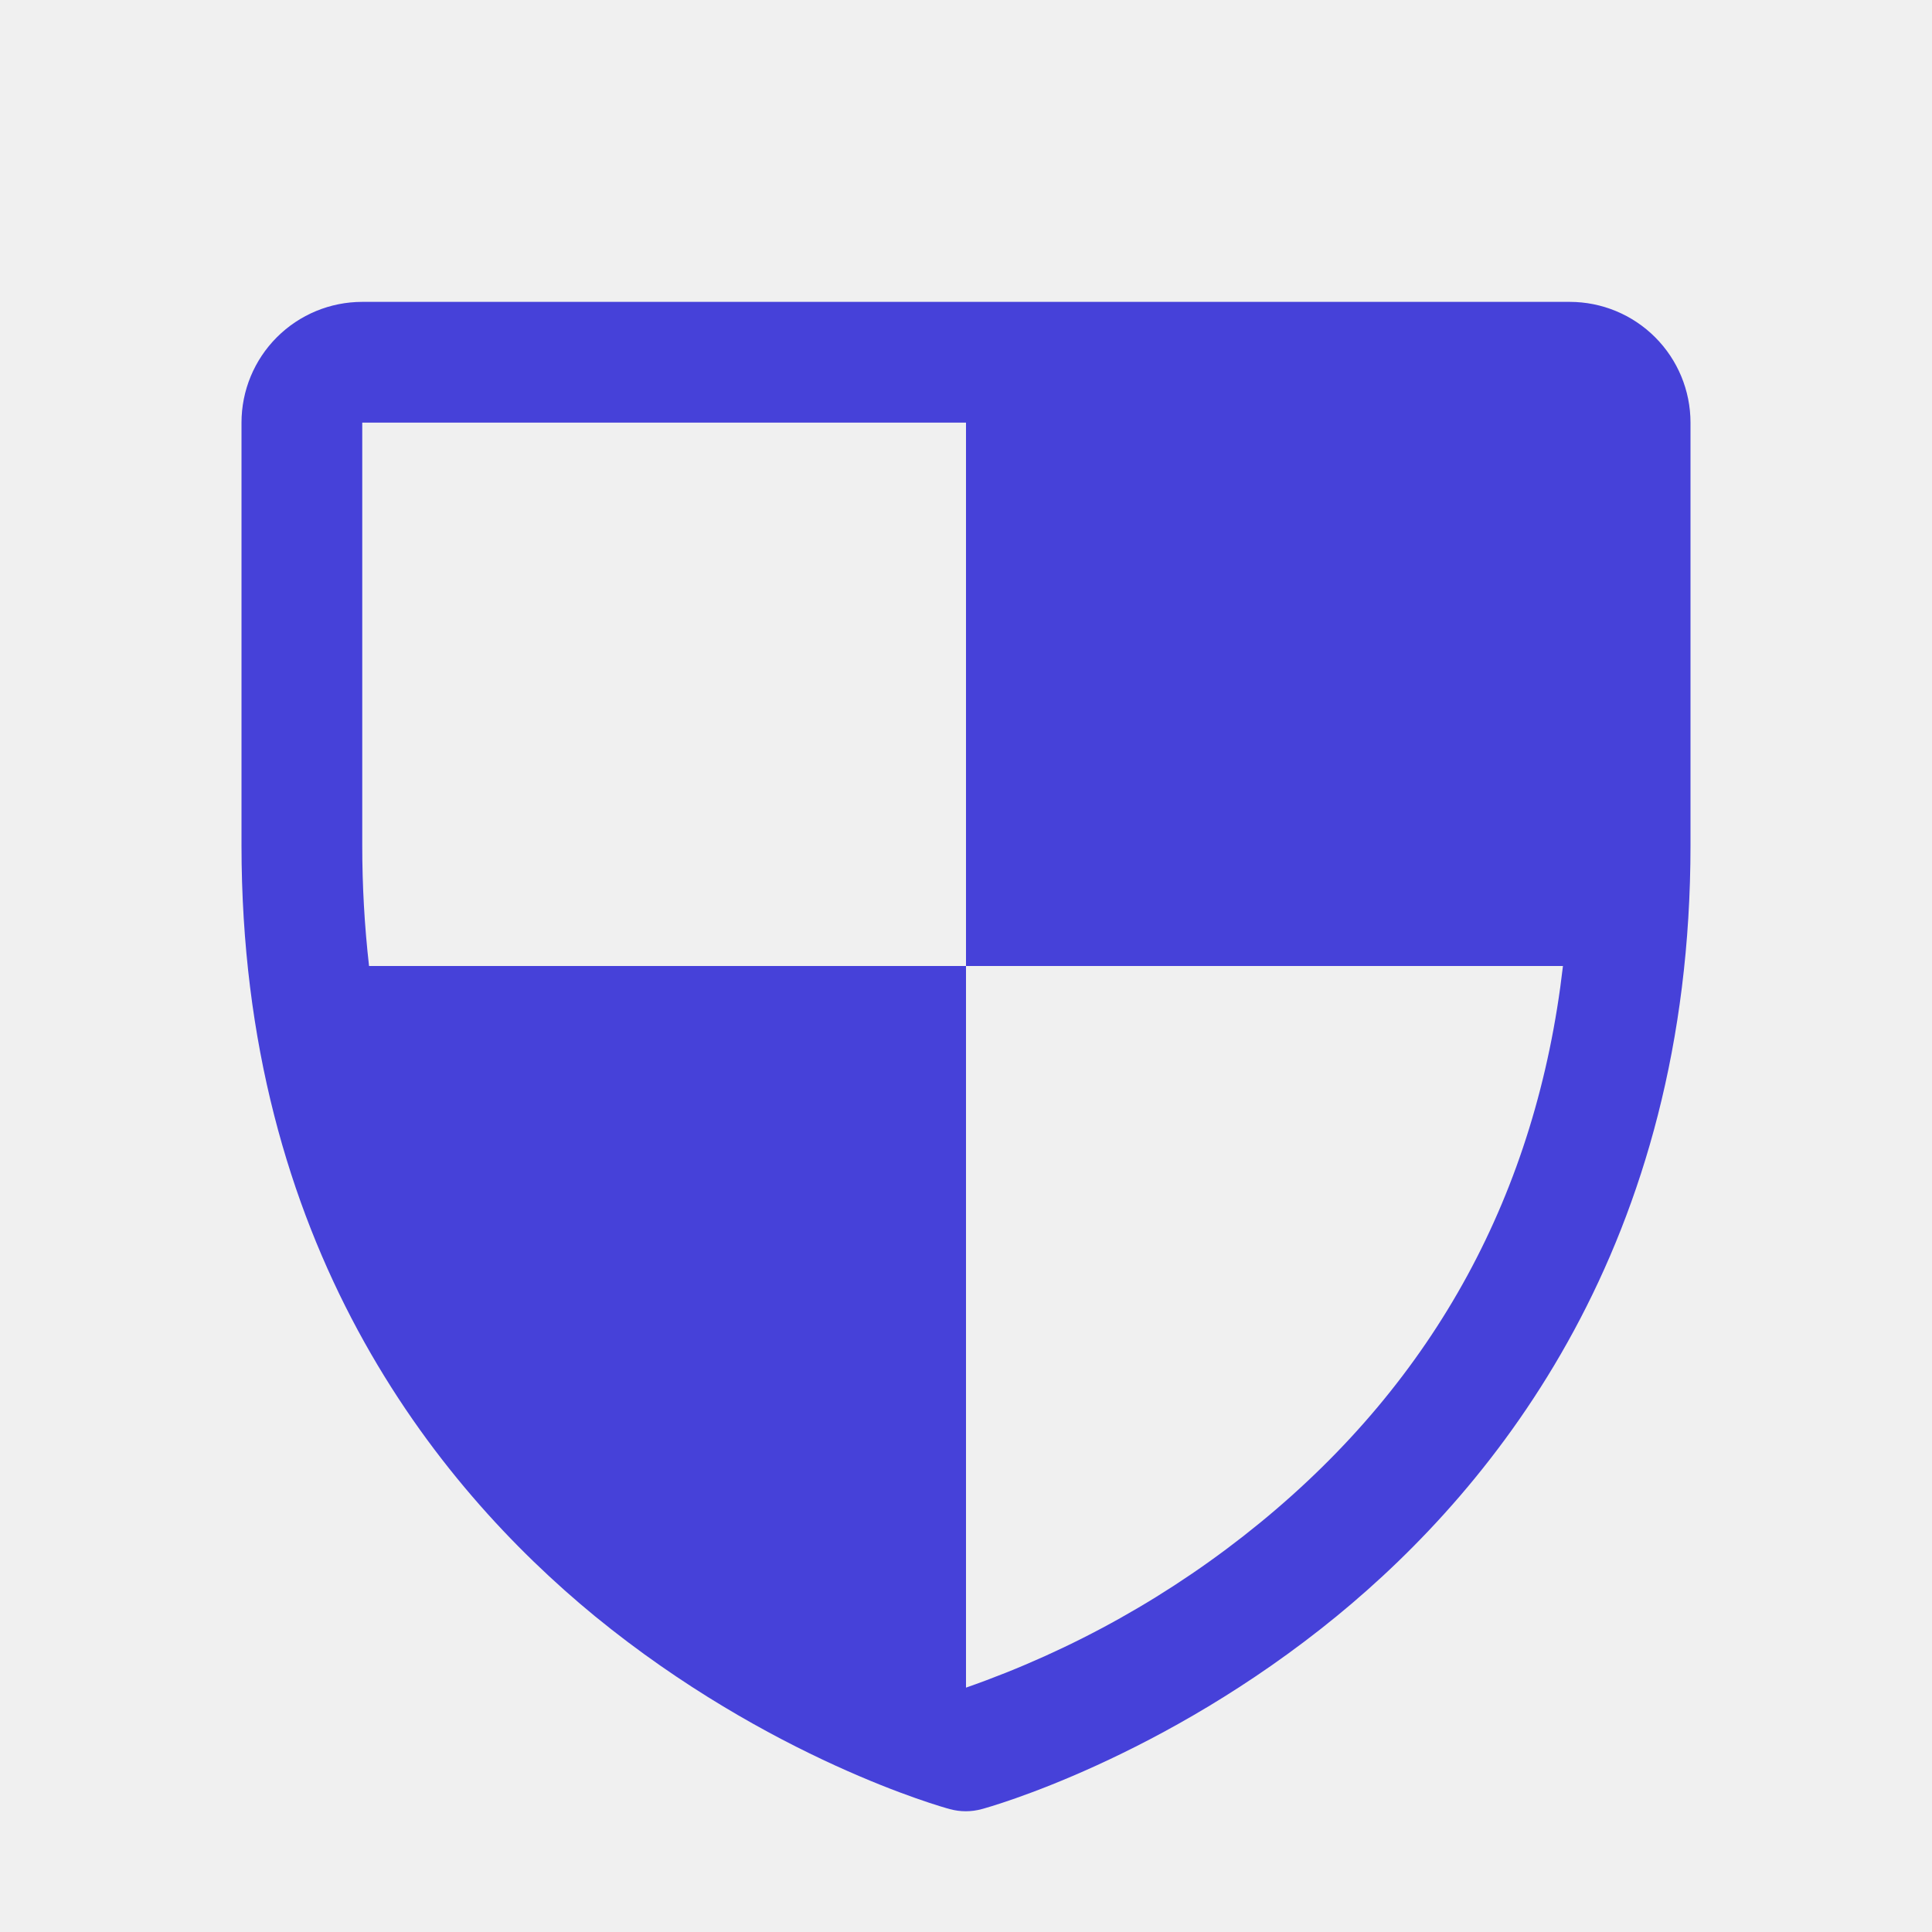
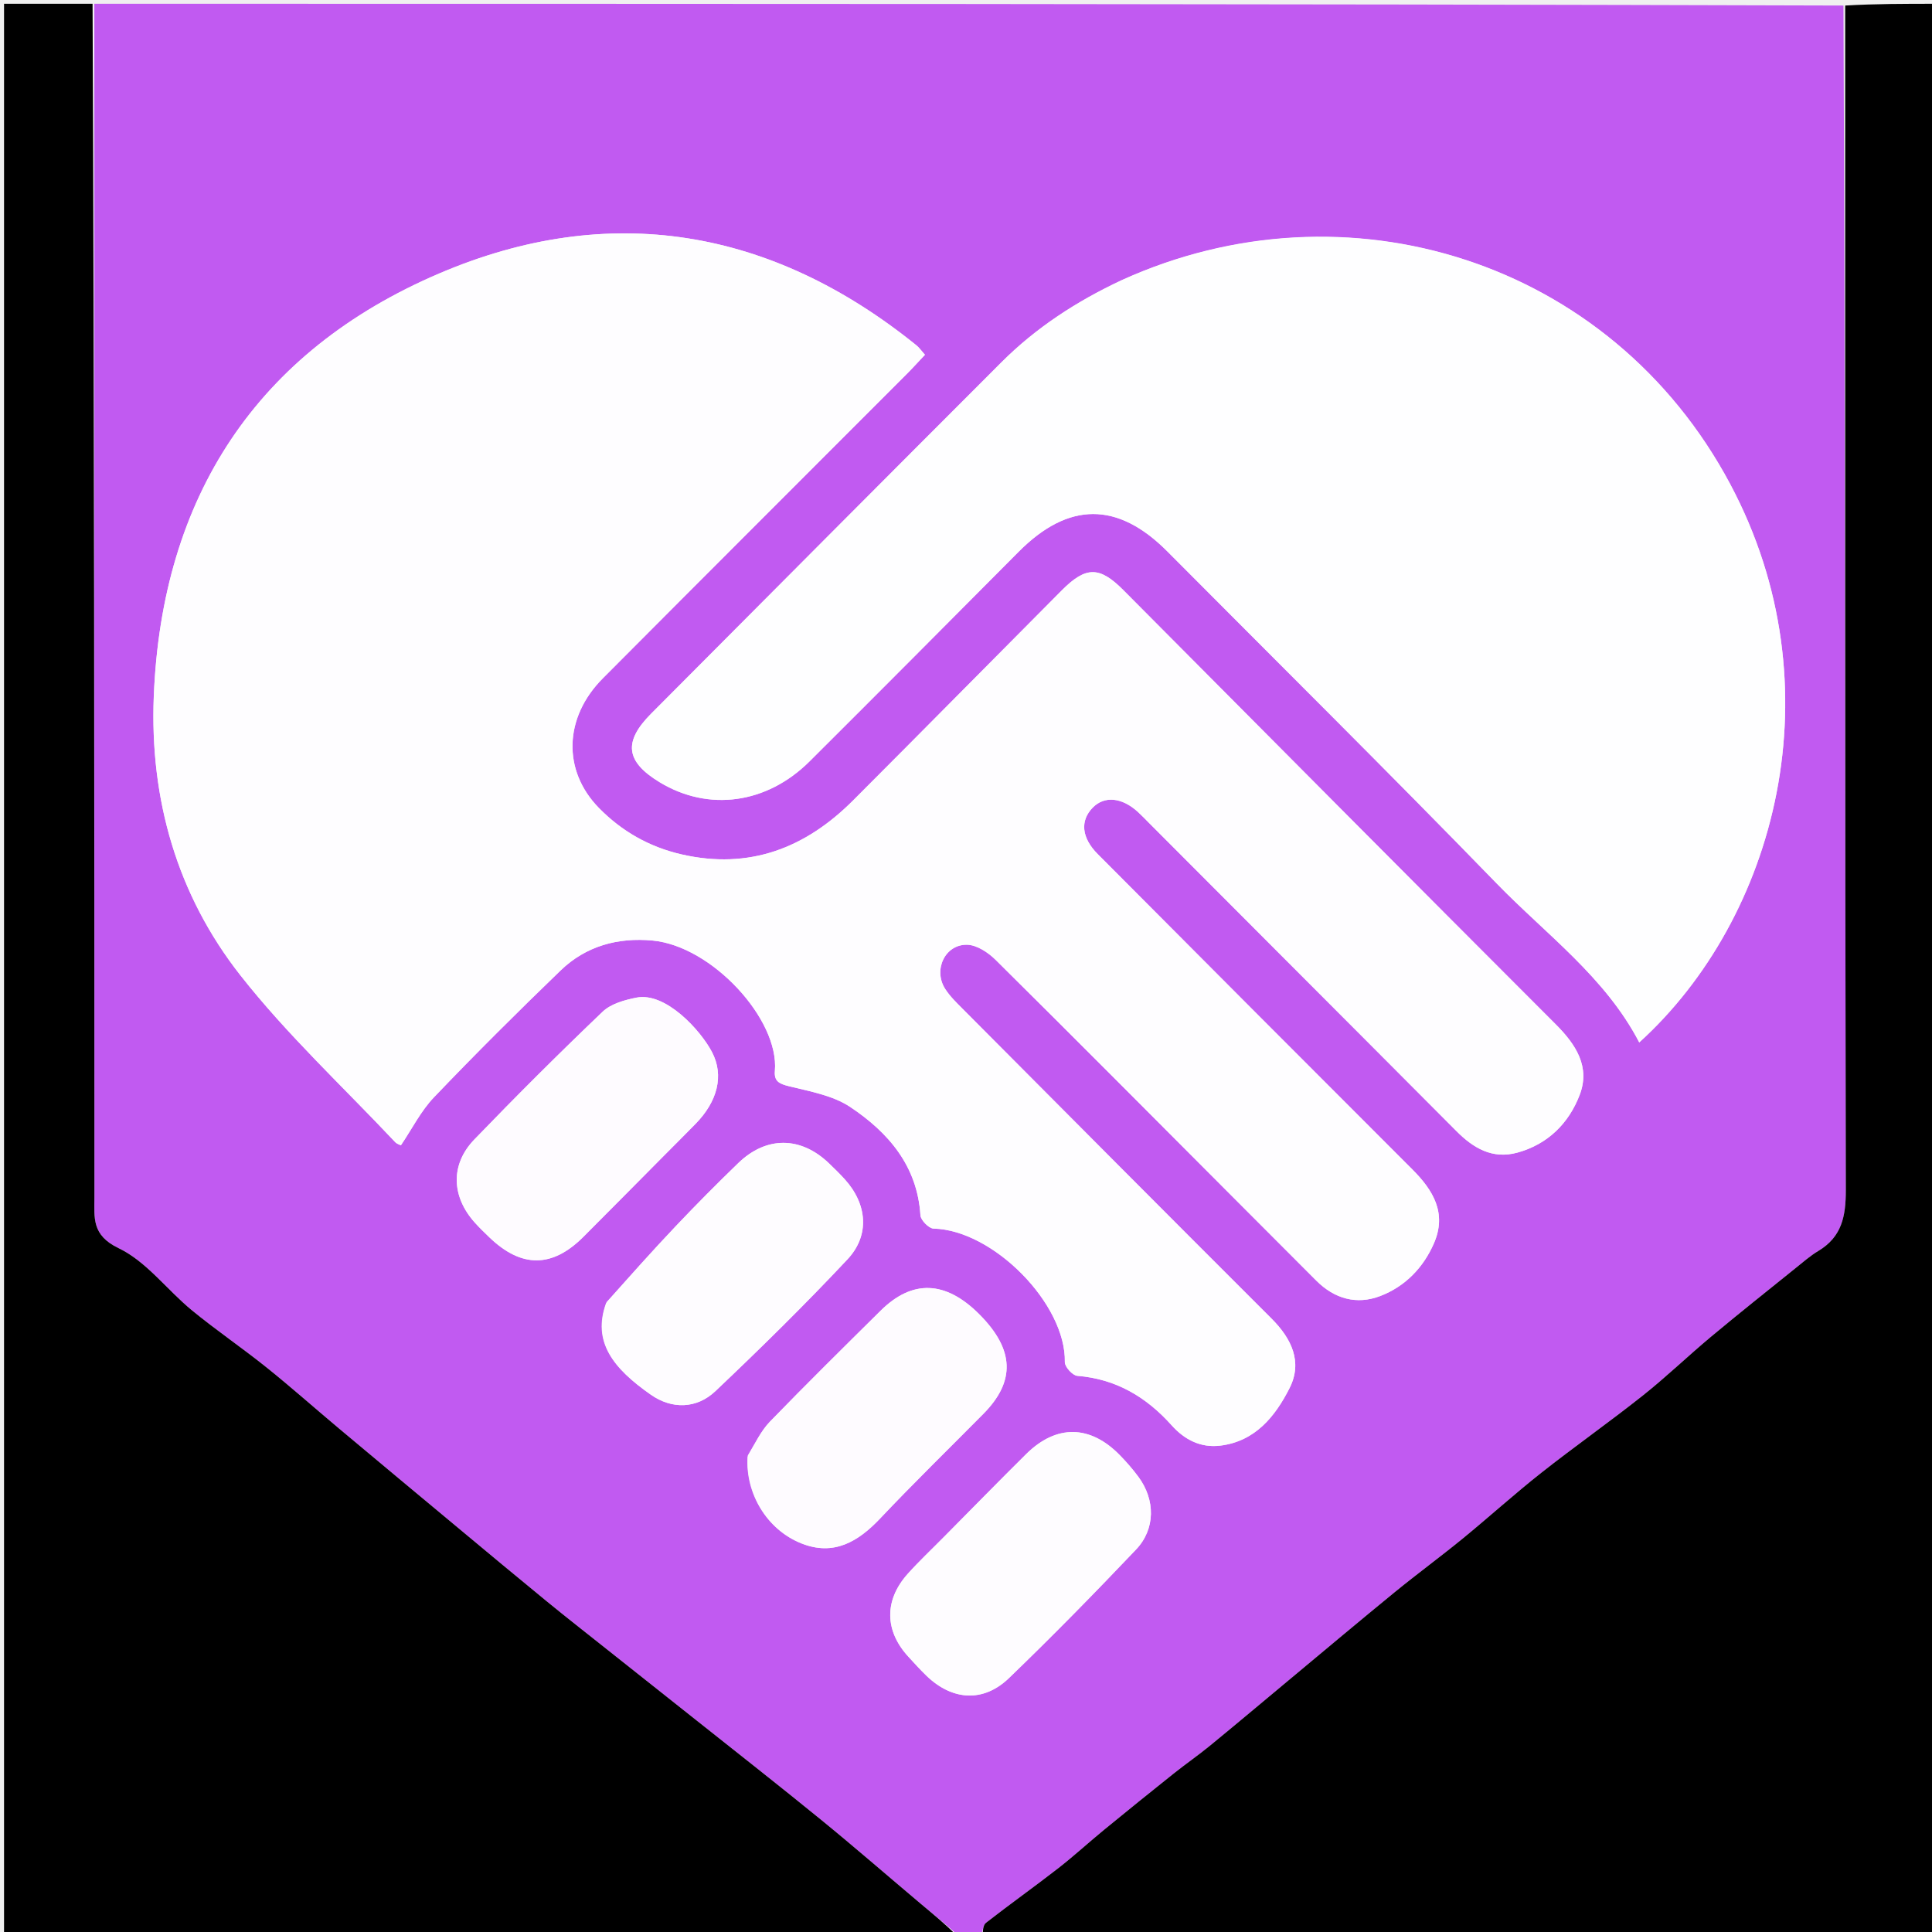
- <svg xmlns="http://www.w3.org/2000/svg" width="512" height="512" viewBox="0 0 512 512" fill="none">
-   <g clip-path="url(#clip0_80_10)">
-     <path d="M96 80H416C424.487 80 432.626 83.371 438.627 89.373C444.629 95.374 448 103.513 448 112V224C448 329.44 396.96 393.34 354.14 428.38C308.02 466.1 262.14 478.92 260.14 479.44C257.39 480.188 254.49 480.188 251.74 479.44C249.74 478.92 203.92 466.1 157.74 428.38C115.04 393.34 64 329.44 64 224V112C64 103.513 67.371 95.374 73.373 89.373C79.374 83.371 87.513 80 96 80ZM256 447.24C284.296 437.359 310.641 422.596 333.84 403.62C380.34 365.58 407.26 316 414.2 256H256V112H96V224C95.994 234.692 96.595 245.376 97.8 256H256V447.24Z" fill="#4641D9" />
-   </g>
-   <defs>
-     <clipPath id="clip0_80_10">
-       <rect width="512" height="512" fill="white" />
-     </clipPath>
-   </defs>
+ <svg xmlns="http://www.w3.org/2000/svg" version="1.1" id="Layer_1" x="0px" y="0px" width="100%" viewBox="0 0 512 512" enable-background="new 0 0 512 512" xml:space="preserve">
+   <path fill="#C15AF1" opacity="1" stroke="none" d=" M260,513   C257.958,513 255.917,513 253.769,512.74   C250.439,509.822 247.19,507.194 243.994,504.503   C235.197,497.097 226.525,489.541 217.615,482.275   C206.43,473.154 195.063,464.257 183.766,455.275   C176.032,449.125 168.278,443 160.541,436.854   C155.295,432.687 150.017,428.558 144.833,424.315   C137.06,417.953 129.347,411.518 121.627,405.092   C111.048,396.286 100.472,387.477 89.922,378.637   C83.467,373.23 77.173,367.625 70.606,362.36   C64.125,357.163 57.228,352.48 50.813,347.208   C44.237,341.804 38.813,334.313 31.428,330.778   C24.244,327.338 25.02,322.687 25.019,317.283   C24.995,211.855 25,106.428 25,1   C179.357,1 333.715,1 488.536,1.469   C488.999,106.405 488.927,210.873 489.16,315.34   C489.175,322.334 488.11,327.771 481.865,331.517   C479.731,332.797 477.822,334.468 475.873,336.039   C468.376,342.079 460.837,348.069 453.446,354.236   C447.336,359.335 441.591,364.883 435.363,369.827   C426.52,376.845 417.268,383.345 408.407,390.341   C401.311,395.943 394.604,402.033 387.602,407.758   C381.693,412.588 375.532,417.107 369.621,421.935   C360.295,429.553 351.083,437.311 341.826,445.015   C334.768,450.889 327.749,456.809 320.646,462.628   C317.521,465.189 314.187,467.492 311.028,470.012   C304.836,474.95 298.675,479.926 292.551,484.947   C288.461,488.301 284.563,491.895 280.391,495.138   C274.097,500.029 267.592,504.648 261.307,509.55   C260.479,510.196 260.417,511.826 260,513  M325.498,316.002   C333.269,323.786 341.048,331.563 348.809,339.357   C353.631,344.199 359.517,345.852 365.762,343.467   C372.335,340.958 377.19,335.975 380.012,329.48   C383.479,321.499 379.825,315.44 374.251,309.873   C346.426,282.079 318.667,254.218 290.914,226.352   C286.594,222.015 286.189,217.483 289.588,214.024   C292.702,210.855 297.306,211.288 301.566,215.178   C302.55,216.076 303.467,217.047 304.409,217.991   C315.945,229.552 327.48,241.114 339.016,252.675   C354.671,268.365 370.346,284.036 385.972,299.755   C390.45,304.26 395.484,307.248 402.042,305.477   C410.175,303.281 415.772,297.663 418.638,290.139   C421.451,282.754 417.691,276.866 412.331,271.507   C374.034,233.218 335.891,194.776 297.696,156.385   C291.38,150.037 287.781,150.02 281.362,156.473   C262.913,175.018 244.544,193.644 226.054,212.148   C213.433,224.779 198.56,230.537 180.619,226.424   C172.096,224.47 164.784,220.315 158.707,214.109   C149.032,204.229 149.419,190.148 159.745,179.772   C186.541,152.847 213.432,126.016 240.275,99.138   C241.889,97.522 243.419,95.821 245.121,94.019   C244.154,92.937 243.596,92.111 242.855,91.512   C204.415,60.462 161.408,53.223 116.381,72.479   C68.095,93.128 42.854,131.705 40.755,184.547   C39.674,211.777 46.916,237.081 63.69,258.44   C76.079,274.215 90.959,288.034 104.755,302.701   C105.17,303.142 105.864,303.322 106.238,303.523   C109.209,299.13 111.539,294.417 115.007,290.791   C125.945,279.352 137.171,268.175 148.563,257.184   C155.281,250.703 163.746,248.382 172.969,249.255   C188.693,250.743 206.55,270.161 205.353,283.809   C205.112,286.556 206.506,287.219 209.075,287.855   C214.638,289.234 220.722,290.292 225.332,293.37   C235.404,300.095 243.101,308.949 243.926,322.068   C244.008,323.362 246.166,325.56 247.401,325.589   C263.199,325.958 282.535,345.564 282.196,360.985   C282.169,362.221 284.247,364.511 285.482,364.61   C295.756,365.426 303.787,370.22 310.493,377.715   C313.909,381.533 318.175,383.73 323.343,383.112   C332.653,381.997 337.976,375.317 341.748,367.859   C345.24,360.956 342.302,354.765 336.959,349.432   C309.594,322.119 282.332,294.703 255.054,267.302   C253.416,265.656 251.705,263.991 250.468,262.054   C247.261,257.032 250.43,250.252 256.28,250.365   C258.846,250.414 261.858,252.399 263.83,254.351   C284.317,274.636 304.635,295.092 325.498,316.002  M296.939,74.408   C285.234,79.894 274.522,86.879 265.366,96.036   C234.391,127.016 203.487,158.068 172.574,189.109   C165.125,196.589 165.8,201.831 174.815,207.299   C187.743,215.14 203.186,213.081 214.549,201.763   C233.078,183.306 251.52,164.761 269.958,146.213   C283.162,132.932 296.175,132.872 309.357,146.13   C338.486,175.425 367.855,204.486 396.634,234.122   C409.762,247.641 425.442,258.975 434.42,276.248   C470.654,243.38 487.193,182.07 458.502,128.258   C426.785,68.772 356.605,47.221 296.939,74.408  M175.867,306.367   C178.683,303.529 181.515,300.705 184.313,297.849   C190.144,291.898 191.937,285.036 188.693,278.822   C185.666,273.025 176.407,262.857 168.672,264.381   C165.531,265 161.906,266.01 159.709,268.108   C148.145,279.152 136.815,290.454 125.714,301.966   C119.312,308.604 119.627,317.093 125.833,324.005   C127.056,325.367 128.378,326.644 129.699,327.913   C138.181,336.063 146.328,336.041 154.586,327.79   C161.54,320.843 168.436,313.837 175.867,306.367  M249.978,407.478   C246.824,410.678 243.535,413.757 240.543,417.101   C234.286,424.097 234.419,432.176 240.724,439.039   C242.3,440.754 243.862,442.489 245.537,444.104   C252.344,450.667 260.595,451.247 267.372,444.72   C278.872,433.643 290.056,422.225 301.057,410.65   C306.244,405.193 306.18,397.455 301.697,391.388   C300.219,389.387 298.568,387.492 296.834,385.707   C288.932,377.569 279.95,377.421 271.929,385.364   C264.717,392.507 257.623,399.768 249.978,407.478  M198.103,386.106   C197.483,395.757 203.23,405.399 212.424,409.033   C220.932,412.397 227.376,408.618 233.235,402.421   C242.161,392.98 251.479,383.91 260.616,374.669   C269.181,366.008 268.811,357.585 259.485,348.261   C250.582,339.36 241.786,339.016 233.37,347.351   C223.545,357.081 213.696,366.789 204.072,376.715   C201.703,379.158 200.166,382.409 198.103,386.106  M160.592,345.39   C156.882,355.603 162.49,362.621 172.494,369.619   C178.086,373.53 184.643,373.358 189.589,368.668   C201.545,357.335 213.308,345.766 224.576,333.755   C230.609,327.324 229.792,319.06 223.868,312.52   C222.528,311.04 221.095,309.641 219.652,308.26   C212.195,301.126 203.089,301.039 195.655,308.225   C190.03,313.661 184.514,319.219 179.132,324.896   C172.963,331.403 166.996,338.102 160.592,345.39  z" />
+   <path fill="#000000" opacity="1" stroke="none" d=" M260.469,513   C260.417,511.826 260.479,510.196 261.307,509.55   C267.592,504.648 274.097,500.029 280.391,495.138   C284.563,491.895 288.461,488.301 292.551,484.947   C298.675,479.926 304.836,474.95 311.028,470.012   C314.187,467.492 317.521,465.189 320.646,462.628   C327.749,456.809 334.768,450.889 341.826,445.015   C351.083,437.311 360.295,429.553 369.621,421.935   C375.532,417.107 381.693,412.588 387.602,407.758   C394.604,402.033 401.311,395.943 408.407,390.341   C417.268,383.345 426.52,376.845 435.363,369.827   C441.591,364.883 447.336,359.335 453.446,354.236   C460.837,348.069 468.376,342.079 475.873,336.039   C477.822,334.468 479.731,332.797 481.865,331.517   C488.11,327.771 489.175,322.334 489.16,315.34   C488.927,210.873 488.999,106.405 488.999,1.469   C496.996,1 504.991,1 512.99,1   C512.993,171.568 512.993,342.135 512.993,513   C428.979,513 344.958,513 260.469,513  z" />
+   <path fill="#000000" opacity="1" stroke="none" d=" M24.531,1   C25,106.428 24.995,211.855 25.019,317.283   C25.02,322.687 24.244,327.338 31.428,330.778   C38.813,334.313 44.237,341.804 50.813,347.208   C57.228,352.48 64.125,357.163 70.606,362.36   C77.173,367.625 83.467,373.23 89.922,378.637   C100.472,387.477 111.048,396.286 121.627,405.092   C129.347,411.518 137.06,417.953 144.833,424.315   C150.017,428.558 155.295,432.687 160.541,436.854   C168.278,443 176.032,449.125 183.766,455.275   C195.063,464.257 206.43,473.154 217.615,482.275   C226.525,489.541 235.197,497.097 243.994,504.503   C247.19,507.194 250.439,509.822 253.332,512.74   C169.047,513 85.093,513 1.07,513   C1.07,342.333 1.07,171.667 1.073,1   C8.738,1 16.4,1 24.531,1  z" />
+   <path fill="#FEFDFF" opacity="1" stroke="none" d=" M325.249,315.751   C304.635,295.092 284.317,274.636 263.83,254.351   C261.858,252.399 258.846,250.414 256.28,250.365   C250.43,250.252 247.261,257.032 250.468,262.054   C251.705,263.991 253.416,265.656 255.054,267.302   C282.332,294.703 309.594,322.119 336.959,349.432   C342.302,354.765 345.24,360.956 341.748,367.859   C337.976,375.317 332.653,381.997 323.343,383.112   C318.175,383.73 313.909,381.533 310.493,377.715   C303.787,370.22 295.756,365.426 285.482,364.61   C284.247,364.511 282.169,362.221 282.196,360.985   C282.535,345.564 263.199,325.958 247.401,325.589   C246.166,325.56 244.008,323.362 243.926,322.068   C243.101,308.949 235.404,300.095 225.332,293.37   C220.722,290.292 214.638,289.234 209.075,287.855   C206.506,287.219 205.112,286.556 205.353,283.809   C206.55,270.161 188.693,250.743 172.969,249.255   C163.746,248.382 155.281,250.703 148.563,257.184   C137.171,268.175 125.945,279.352 115.007,290.791   C111.539,294.417 109.209,299.13 106.238,303.523   C105.864,303.322 105.17,303.142 104.755,302.701   C90.959,288.034 76.079,274.215 63.69,258.44   C46.916,237.081 39.674,211.777 40.755,184.547   C42.854,131.705 68.095,93.128 116.381,72.479   C161.408,53.223 204.415,60.462 242.855,91.512   C243.596,92.111 244.154,92.937 245.121,94.019   C243.419,95.821 241.889,97.522 240.275,99.138   C213.432,126.016 186.541,152.847 159.745,179.772   C149.419,190.148 149.032,204.229 158.707,214.109   C164.784,220.315 172.096,224.47 180.619,226.424   C198.56,230.537 213.433,224.779 226.054,212.148   C244.544,193.644 262.913,175.018 281.362,156.473   C287.781,150.02 291.38,150.037 297.696,156.385   C335.891,194.776 374.034,233.218 412.331,271.507   C417.691,276.866 421.451,282.754 418.638,290.139   C415.772,297.663 410.175,303.281 402.042,305.477   C395.484,307.248 390.45,304.26 385.972,299.755   C370.346,284.036 354.671,268.365 339.016,252.675   C327.48,241.114 315.945,229.552 304.409,217.991   C303.467,217.047 302.55,216.076 301.566,215.178   C297.306,211.288 292.702,210.855 289.588,214.024   C286.189,217.483 286.594,222.015 290.914,226.352   C318.667,254.218 346.426,282.079 374.251,309.873   C379.825,315.44 383.479,321.499 380.012,329.48   C377.19,335.975 372.335,340.958 365.762,343.467   C359.517,345.852 353.631,344.199 348.809,339.357   C341.048,331.563 333.269,323.786 325.249,315.751  z" />
+   <path fill="#FEFEFF" opacity="1" stroke="none" d=" M297.276,74.237   C356.605,47.221 426.785,68.772 458.502,128.258   C487.193,182.07 470.654,243.38 434.415,276.253   C425.442,258.975 409.762,247.641 396.634,234.122   C367.855,204.486 338.486,175.425 309.357,146.13   C296.175,132.872 283.162,132.932 269.958,146.213   C251.52,164.761 233.078,183.306 214.549,201.763   C203.186,213.081 187.743,215.14 174.815,207.299   C165.8,201.831 165.125,196.589 172.574,189.109   C203.487,158.068 234.391,127.016 265.366,96.036   C274.522,86.879 285.234,79.894 297.276,74.237  z" />
+   <path fill="#FEFBFF" opacity="1" stroke="none" d=" M175.612,306.612   C168.436,313.837 161.54,320.843 154.586,327.79   C146.328,336.041 138.181,336.063 129.699,327.913   C128.378,326.644 127.056,325.367 125.833,324.005   C119.627,317.093 119.312,308.604 125.714,301.966   C136.815,290.454 148.145,279.152 159.709,268.108   C161.906,266.01 165.531,265 168.672,264.381   C176.407,262.857 185.666,273.025 188.693,278.822   C191.937,285.036 190.144,291.898 184.313,297.849   C181.515,300.705 178.683,303.529 175.612,306.612  z" />
+   <path fill="#FEFCFF" opacity="1" stroke="none" d=" M250.228,407.228   C257.623,399.768 264.717,392.507 271.929,385.364   C279.95,377.421 288.932,377.569 296.834,385.707   C298.568,387.492 300.219,389.387 301.697,391.388   C306.18,397.455 306.244,405.193 301.057,410.65   C290.056,422.225 278.872,433.643 267.372,444.72   C260.595,451.247 252.344,450.667 245.537,444.104   C243.862,442.489 242.3,440.754 240.724,439.039   C234.419,432.176 234.286,424.097 240.543,417.101   C243.535,413.757 246.824,410.678 250.228,407.228  z" />
+   <path fill="#FEFBFF" opacity="1" stroke="none" d=" M198.175,385.697   C200.166,382.409 201.703,379.158 204.072,376.715   C213.696,366.789 223.545,357.081 233.37,347.351   C241.786,339.016 250.582,339.36 259.485,348.261   C268.811,357.585 269.181,366.008 260.616,374.669   C251.479,383.91 242.161,392.98 233.235,402.421   C227.376,408.618 220.932,412.397 212.424,409.033   C203.23,405.399 197.483,395.757 198.175,385.697  z" />
+   <path fill="#FEFCFF" opacity="1" stroke="none" d=" M160.767,345.054   C166.996,338.102 172.963,331.403 179.132,324.896   C184.514,319.219 190.03,313.661 195.655,308.225   C203.089,301.039 212.195,301.126 219.652,308.26   C221.095,309.641 222.528,311.04 223.868,312.52   C229.792,319.06 230.609,327.324 224.576,333.755   C213.308,345.766 201.545,357.335 189.589,368.668   C184.643,373.358 178.086,373.53 172.494,369.619   C162.49,362.621 156.882,355.603 160.767,345.054  z" />
</svg>
